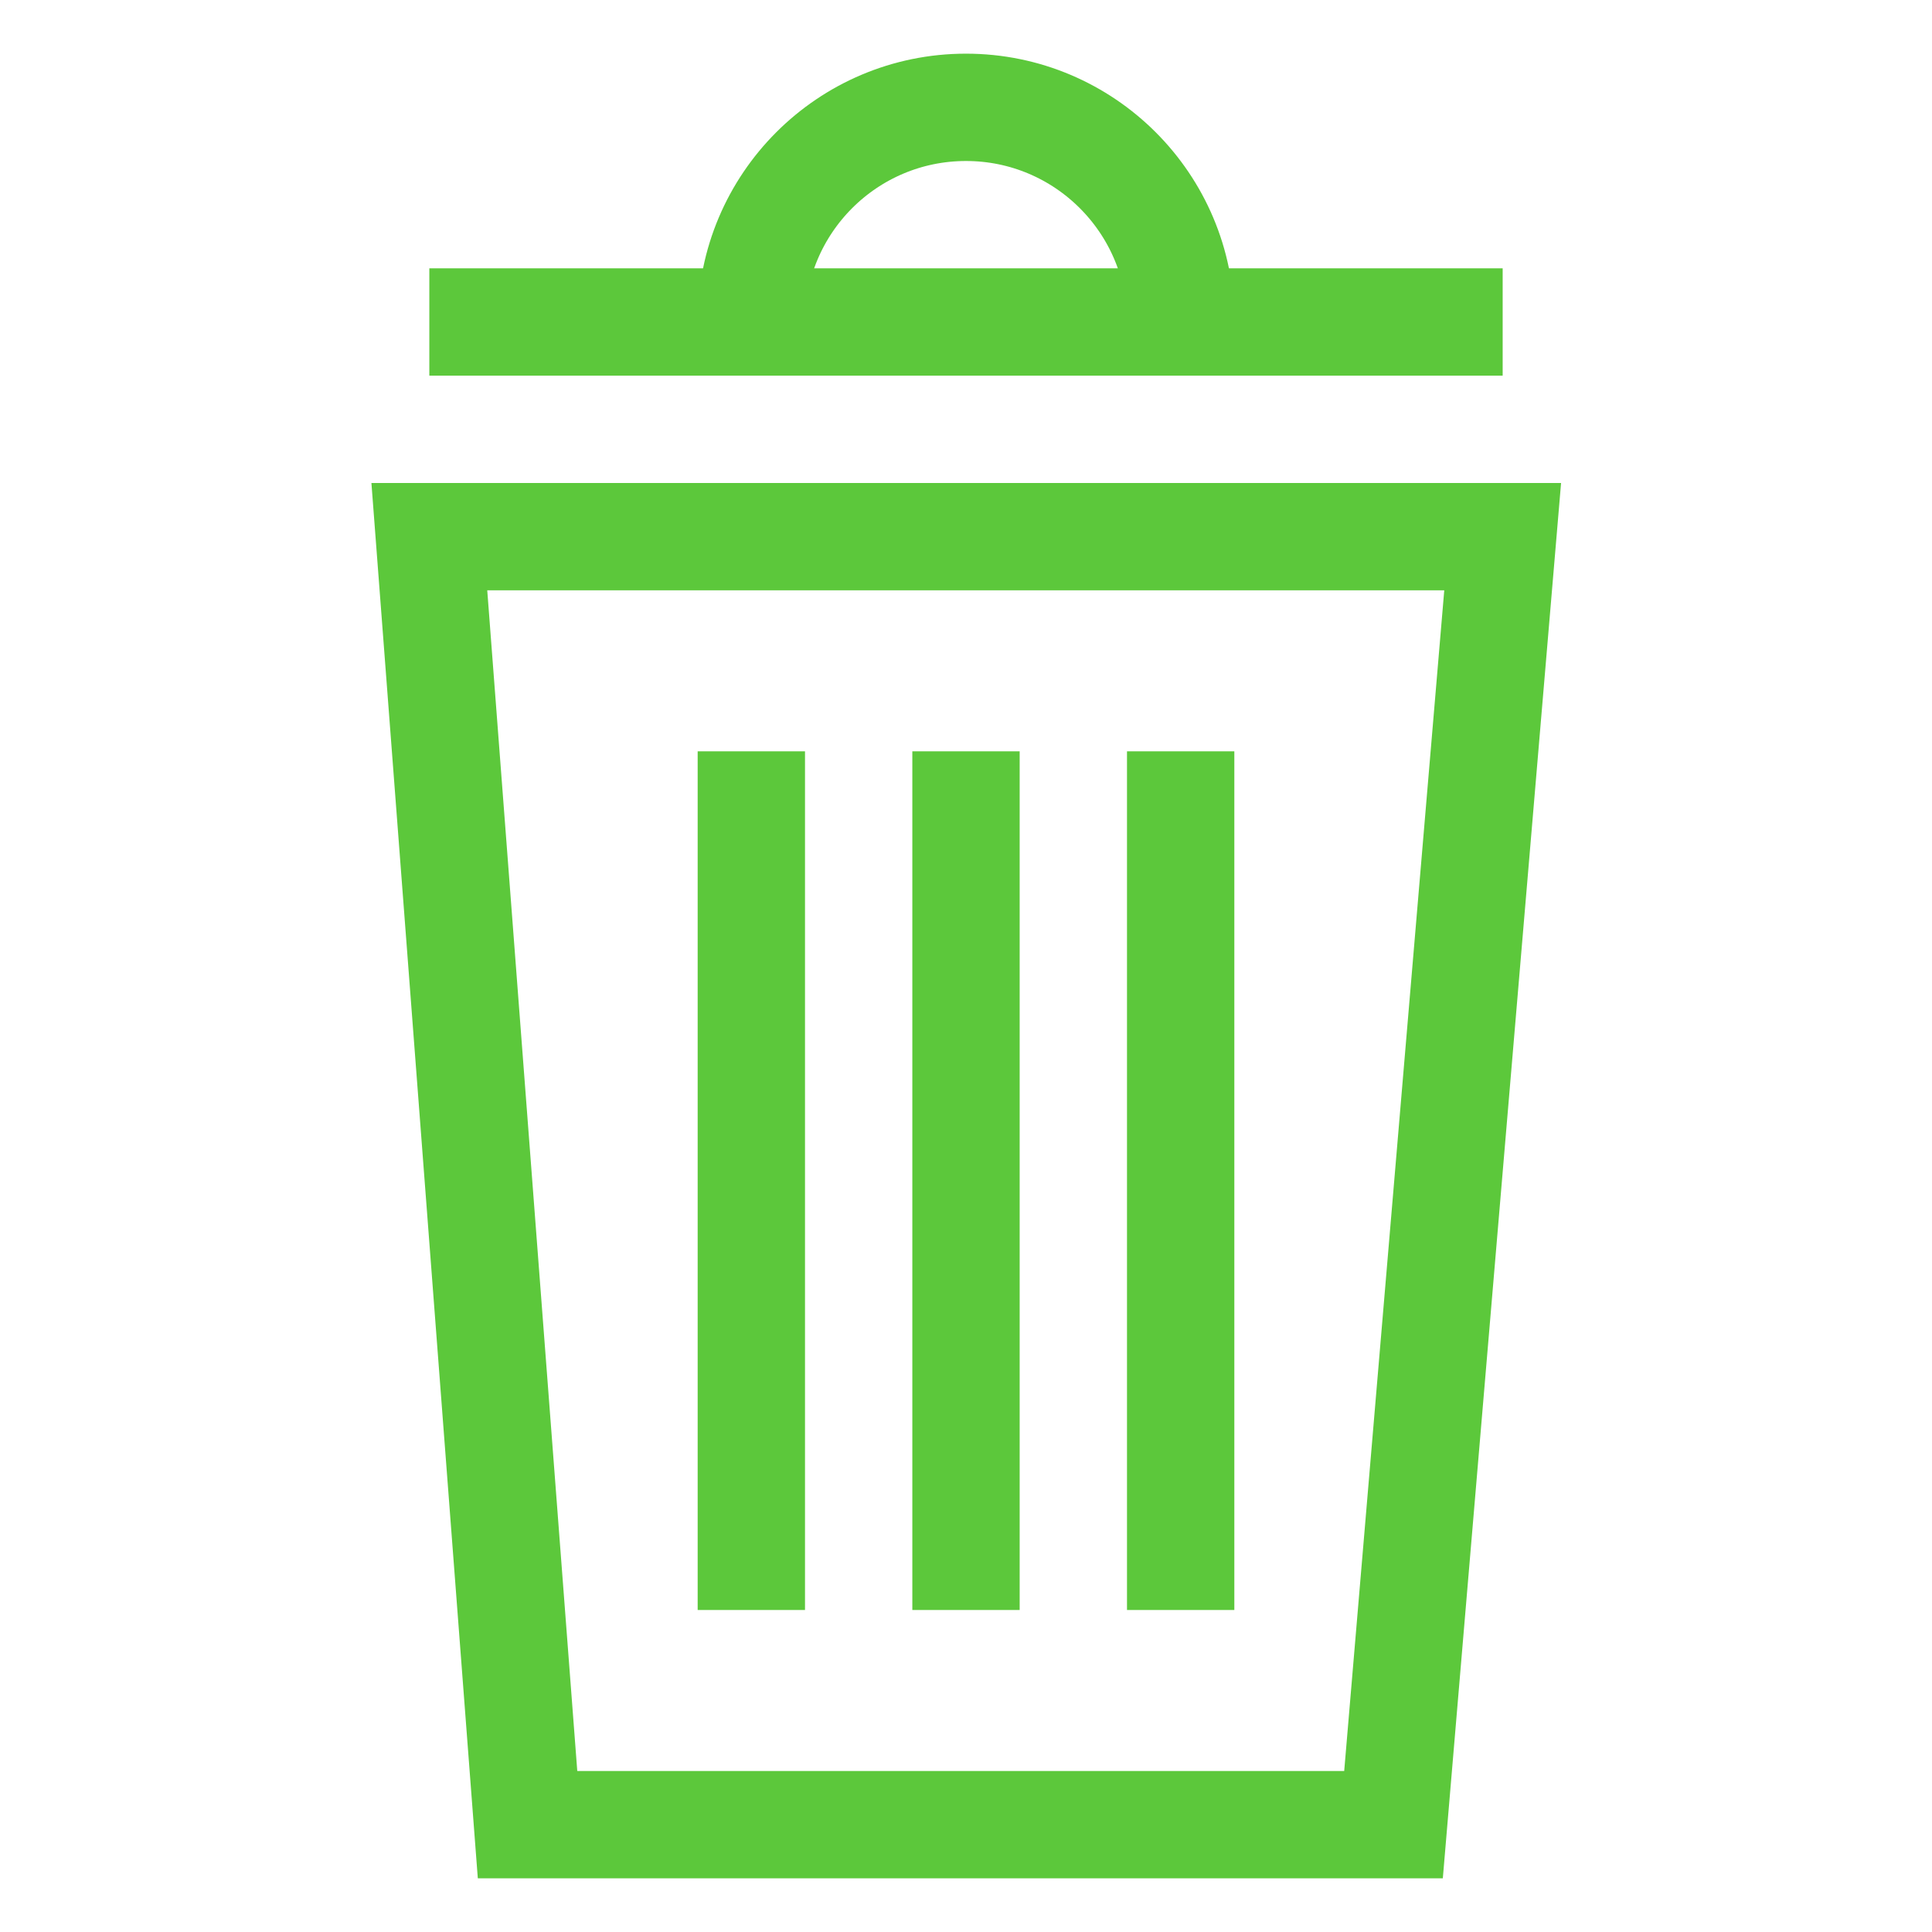
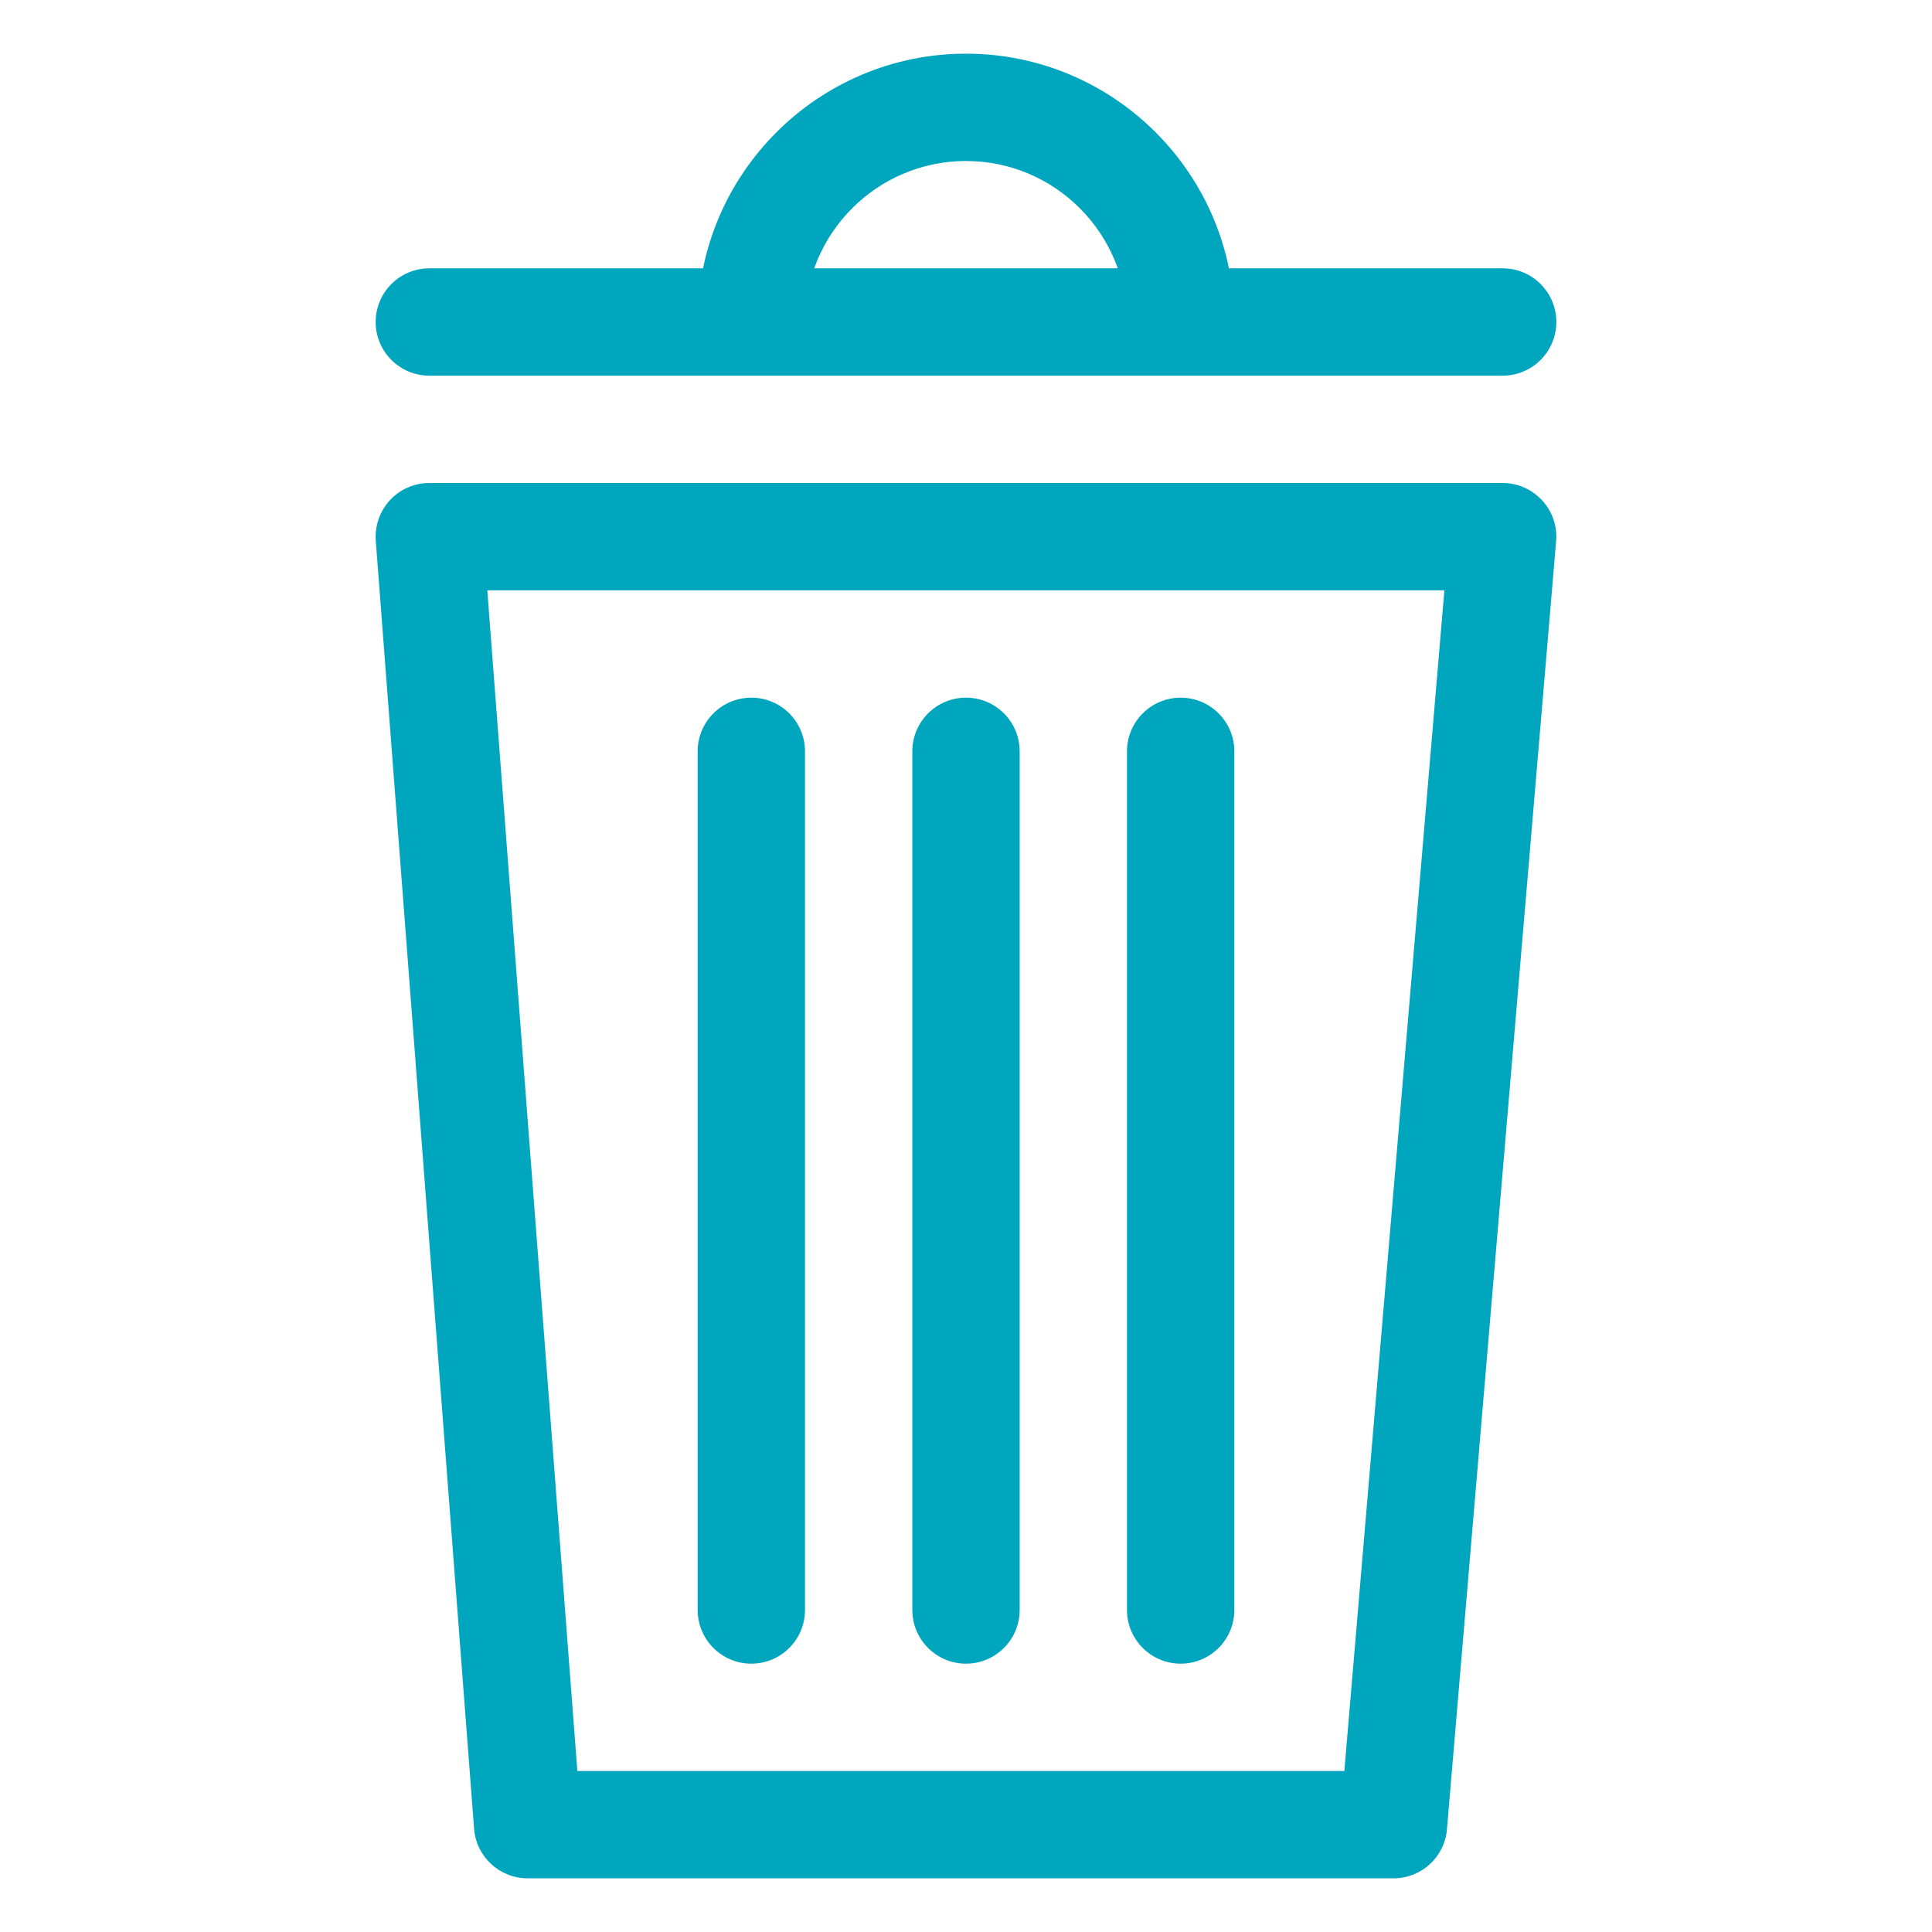
- <svg xmlns="http://www.w3.org/2000/svg" width="18" height="18" viewBox="0 0 18 18">
-   <g stroke="#5CC83B" fill="none">
-     <path d="M4 5h10l-1.017 12h-8.068z" />
-     <path d="M7 7v8" />
-     <path d="M9 7v8" />
-     <path d="M11 7v8" />
-     <path d="M4 3h10" />
-     <path d="M7 3c0-1.104.895-2 2-2 1.104 0 2 .896 2 2" />
-   </g>
+ <svg xmlns="http://www.w3.org/2000/svg" version="1.1" x="0px" y="0px" width="32px" height="32px" viewBox="0 0 18 18" enable-background="new 0 0 18 18" xml:space="preserve">
+   <path fill="#00A6BE" d="M12.983,17.5H4.916c-0.261,0-0.479-0.201-0.499-0.462l-0.916-12C3.491,4.899,3.539,4.762,3.633,4.66S3.861,4.5,4,4.5h10c0.14,0,0.273,0.059,0.368,0.162s0.142,0.241,0.13,0.38l-1.017,12C13.46,17.301,13.243,17.5,12.983,17.5zM5.379,16.5h7.146l0.932-11H4.54L5.379,16.5z M7.5,15V7c0-0.276-0.224-0.5-0.5-0.5S6.5,6.724,6.5,7v8c0,0.276,0.224,0.5,0.5,0.5S7.5,15.276,7.5,15z M9.5,15V7c0-0.276-0.224-0.5-0.5-0.5S8.5,6.724,8.5,7v8c0,0.276,0.224,0.5,0.5,0.5S9.5,15.276,9.5,15z M11.5,15V7c0-0.276-0.224-0.5-0.5-0.5S10.5,6.724,10.5,7v8c0,0.276,0.224,0.5,0.5,0.5S11.5,15.276,11.5,15z M14.5,3c0-0.276-0.224-0.5-0.5-0.5H4C3.724,2.5,3.5,2.724,3.5,3S3.724,3.5,4,3.5h10C14.276,3.5,14.5,3.276,14.5,3z M11.5,3c0-1.378-1.121-2.5-2.5-2.5C7.622,0.5,6.5,1.622,6.5,3c0,0.276,0.224,0.5,0.5,0.5S7.5,3.276,7.5,3c0-0.827,0.673-1.5,1.5-1.5s1.5,0.673,1.5,1.5c0,0.276,0.224,0.5,0.5,0.5S11.5,3.276,11.5,3z" />
</svg>
